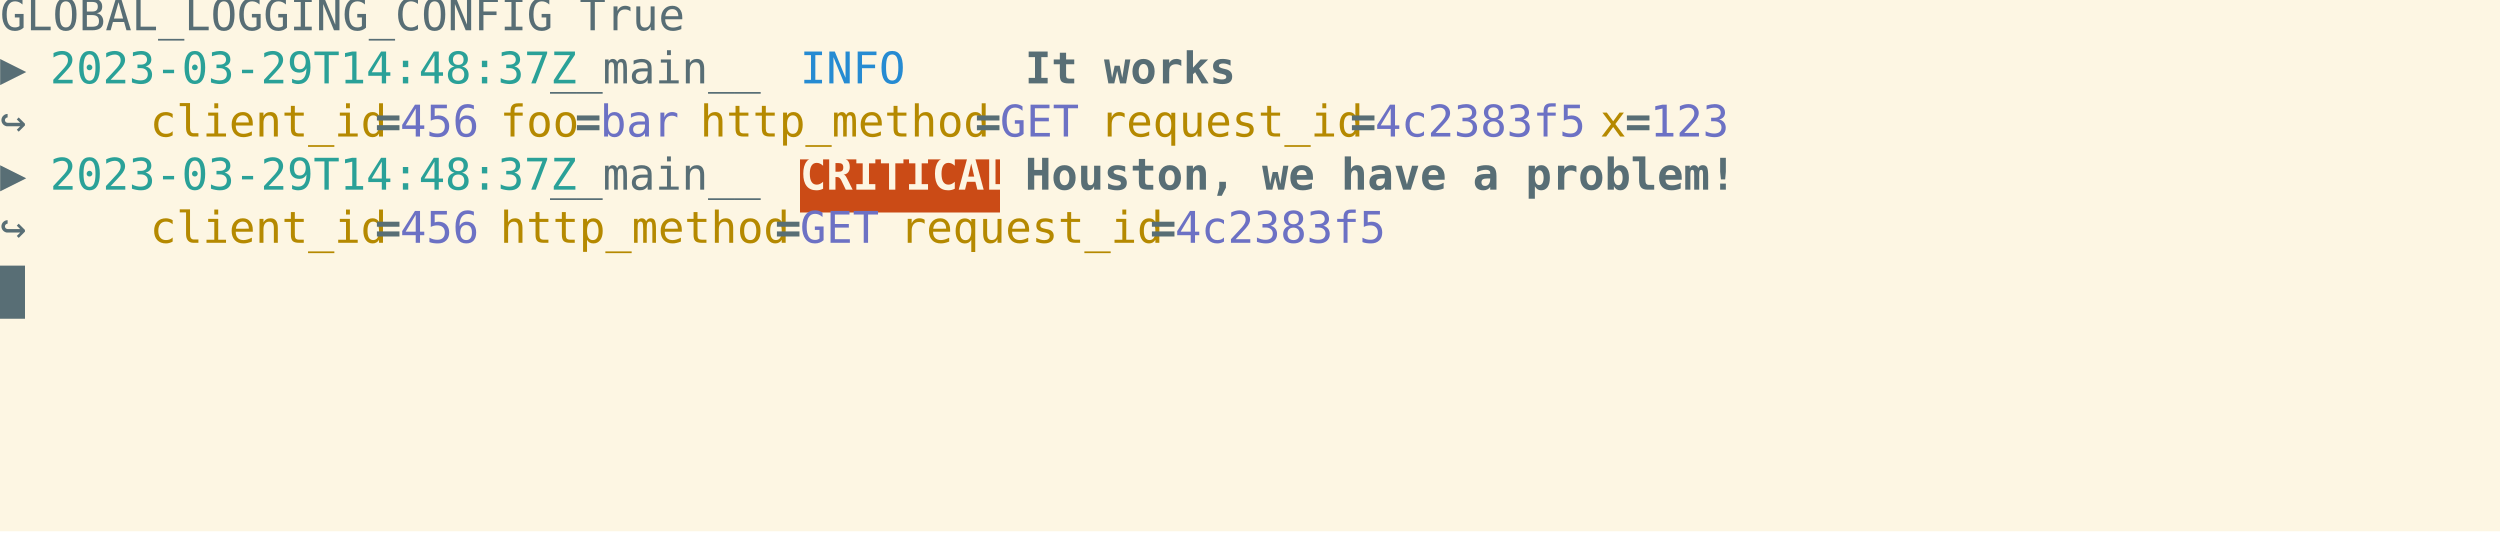
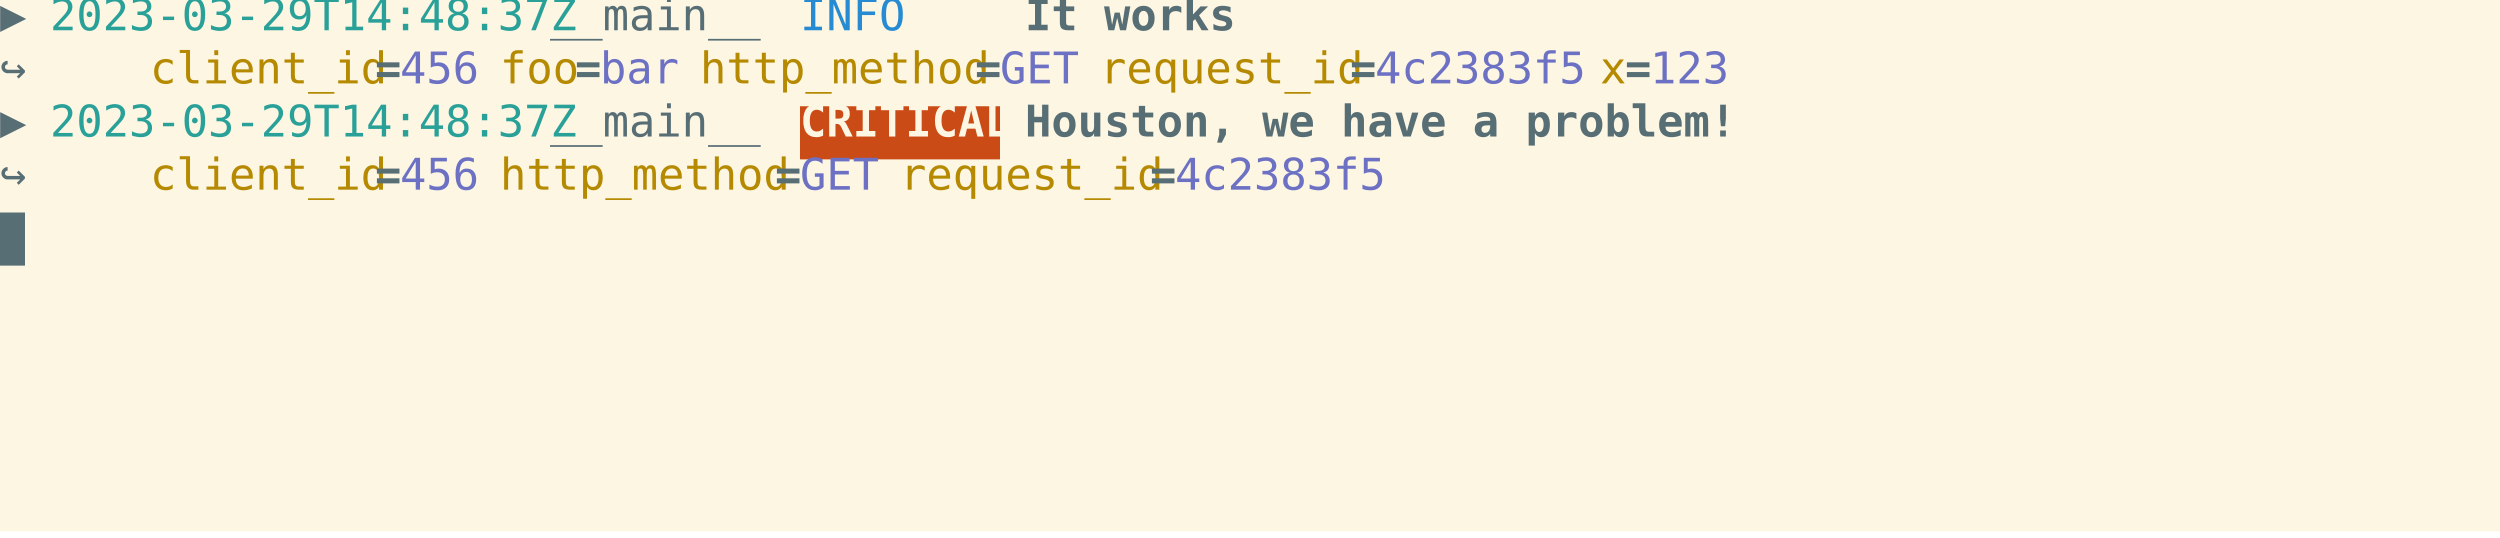
<svg xmlns="http://www.w3.org/2000/svg" xmlns:ns1="https://github.com/nbedos/termtosvg" xmlns:xlink="http://www.w3.org/1999/xlink" id="terminal" baseProfile="full" viewBox="0 0 800 172" width="800" version="1.1">
  <defs>
    <ns1:template_settings>
      <ns1:screen_geometry columns="100" rows="10" />
      <ns1:animation type="css" />
    </ns1:template_settings>
    <style type="text/css" id="generated-style">#screen {
                font-family: 'DejaVu Sans Mono', monospace;
                font-style: normal;
                font-size: 14px;
            }

        text {
            dominant-baseline: text-before-edge;
            white-space: pre;
        }
    </style>
    <style type="text/css" id="user-style">
            /* The colors defined below are the default 16 colors used for rendering text of the terminal. Adjust
               them as needed.
               Solarized light color theme (http://ethanschoonover.com/solarized) */
            .foreground {fill: #586e75;}
            .background {fill: #fdf6e3;}
            .color0 {fill: #fdf6e3;}
            .color1 {fill: #dc322f;}
            .color2 {fill: #859900;}
            .color3 {fill: #b58900;}
            .color4 {fill: #268bd2;}
            .color5 {fill: #6c71c4;}
            .color6 {fill: #2aa198;}
            .color7 {fill: #586e75;}
            .color8 {fill: #839496;}
            .color9 {fill: #cb4b16;}
            .color10 {fill: #eee8d5;}
            .color11 {fill: #93a1a1;}
            .color12 {fill: #657b83;}
            .color13 {fill: #073642;}
            .color14 {fill: #d33682;}
            .color15 {fill: #002b36;}
        </style>
  </defs>
  <svg id="screen" width="800" height="170" viewBox="0 0 800 170" preserveAspectRatio="xMidYMin slice">
    <rect class="background" height="100%" width="100%" x="0" y="0" />
    <defs>
      <g id="g1">
-         <text x="0" textLength="208" class="foreground">GLOBAL_LOGGING_CONFIG True</text>
-       </g>
-       <g id="g2">
        <text x="0" textLength="16" class="foreground">▶ </text>
        <text x="16" textLength="160" class="color6">2023-03-29T14:48:37Z</text>
        <text x="176" textLength="80" class="foreground"> __main__ </text>
        <text x="256" textLength="64" class="color4">  INFO  </text>
        <text x="320" textLength="8" class="foreground"> </text>
        <text x="328" textLength="64" font-weight="bold" class="foreground">It works</text>
      </g>
-       <g id="g3">
+       <g id="g2">
        <text x="0" textLength="48" class="foreground">    ↪ </text>
        <text x="48" textLength="72" class="color3">client_id</text>
        <text x="120" textLength="8" font-weight="bold" class="foreground">=</text>
        <text x="128" textLength="24" class="color5">456</text>
        <text x="152" textLength="8" class="foreground"> </text>
        <text x="160" textLength="24" class="color3">foo</text>
        <text x="184" textLength="8" font-weight="bold" class="foreground">=</text>
        <text x="192" textLength="24" class="color5">bar</text>
        <text x="216" textLength="8" class="foreground"> </text>
        <text x="224" textLength="88" class="color3">http_method</text>
        <text x="312" textLength="8" font-weight="bold" class="foreground">=</text>
        <text x="320" textLength="24" class="color5">GET</text>
        <text x="344" textLength="8" class="foreground"> </text>
        <text x="352" textLength="80" class="color3">request_id</text>
        <text x="432" textLength="8" font-weight="bold" class="foreground">=</text>
        <text x="440" textLength="64" class="color5">4c2383f5</text>
        <text x="504" textLength="8" class="foreground"> </text>
        <text x="512" textLength="8" class="color3">x</text>
        <text x="520" textLength="8" font-weight="bold" class="foreground">=</text>
        <text x="528" textLength="24" class="color5">123</text>
      </g>
-       <g id="g4">
+       <g id="g3">
        <text x="0" textLength="16" class="foreground">▶ </text>
        <text x="16" textLength="160" class="color6">2023-03-29T14:48:37Z</text>
        <text x="176" textLength="80" class="foreground"> __main__ </text>
        <text x="256" textLength="64" font-weight="bold" class="background">CRITICAL</text>
        <text x="320" textLength="8" class="foreground"> </text>
        <text x="328" textLength="216" font-weight="bold" class="foreground">Houston, we have a problem!</text>
      </g>
-       <g id="g5">
+       <g id="g4">
        <text x="0" textLength="48" class="foreground">    ↪ </text>
        <text x="48" textLength="72" class="color3">client_id</text>
        <text x="120" textLength="8" font-weight="bold" class="foreground">=</text>
        <text x="128" textLength="24" class="color5">456</text>
        <text x="152" textLength="8" class="foreground"> </text>
        <text x="160" textLength="88" class="color3">http_method</text>
        <text x="248" textLength="8" font-weight="bold" class="foreground">=</text>
        <text x="256" textLength="24" class="color5">GET</text>
        <text x="280" textLength="8" class="foreground"> </text>
        <text x="288" textLength="80" class="color3">request_id</text>
        <text x="368" textLength="8" font-weight="bold" class="foreground">=</text>
        <text x="376" textLength="64" class="color5">4c2383f5</text>
      </g>
-       <g id="g6">
+       <g id="g5">
        <text x="0" textLength="8" class="background"> </text>
      </g>
    </defs>
    <g>
      <use xlink:href="#g1" y="0" />
      <use xlink:href="#g2" y="17" />
+       <rect x="256" y="34" width="64" height="17" class="color9" />
      <use xlink:href="#g3" y="34" />
-       <rect x="256" y="51" width="64" height="17" class="color9" />
      <use xlink:href="#g4" y="51" />
+       <rect x="0" y="68" width="8" height="17" class="foreground" />
      <use xlink:href="#g5" y="68" />
-       <rect x="0" y="85" width="8" height="17" class="foreground" />
-       <use xlink:href="#g6" y="85" />
    </g>
  </svg>
</svg>
